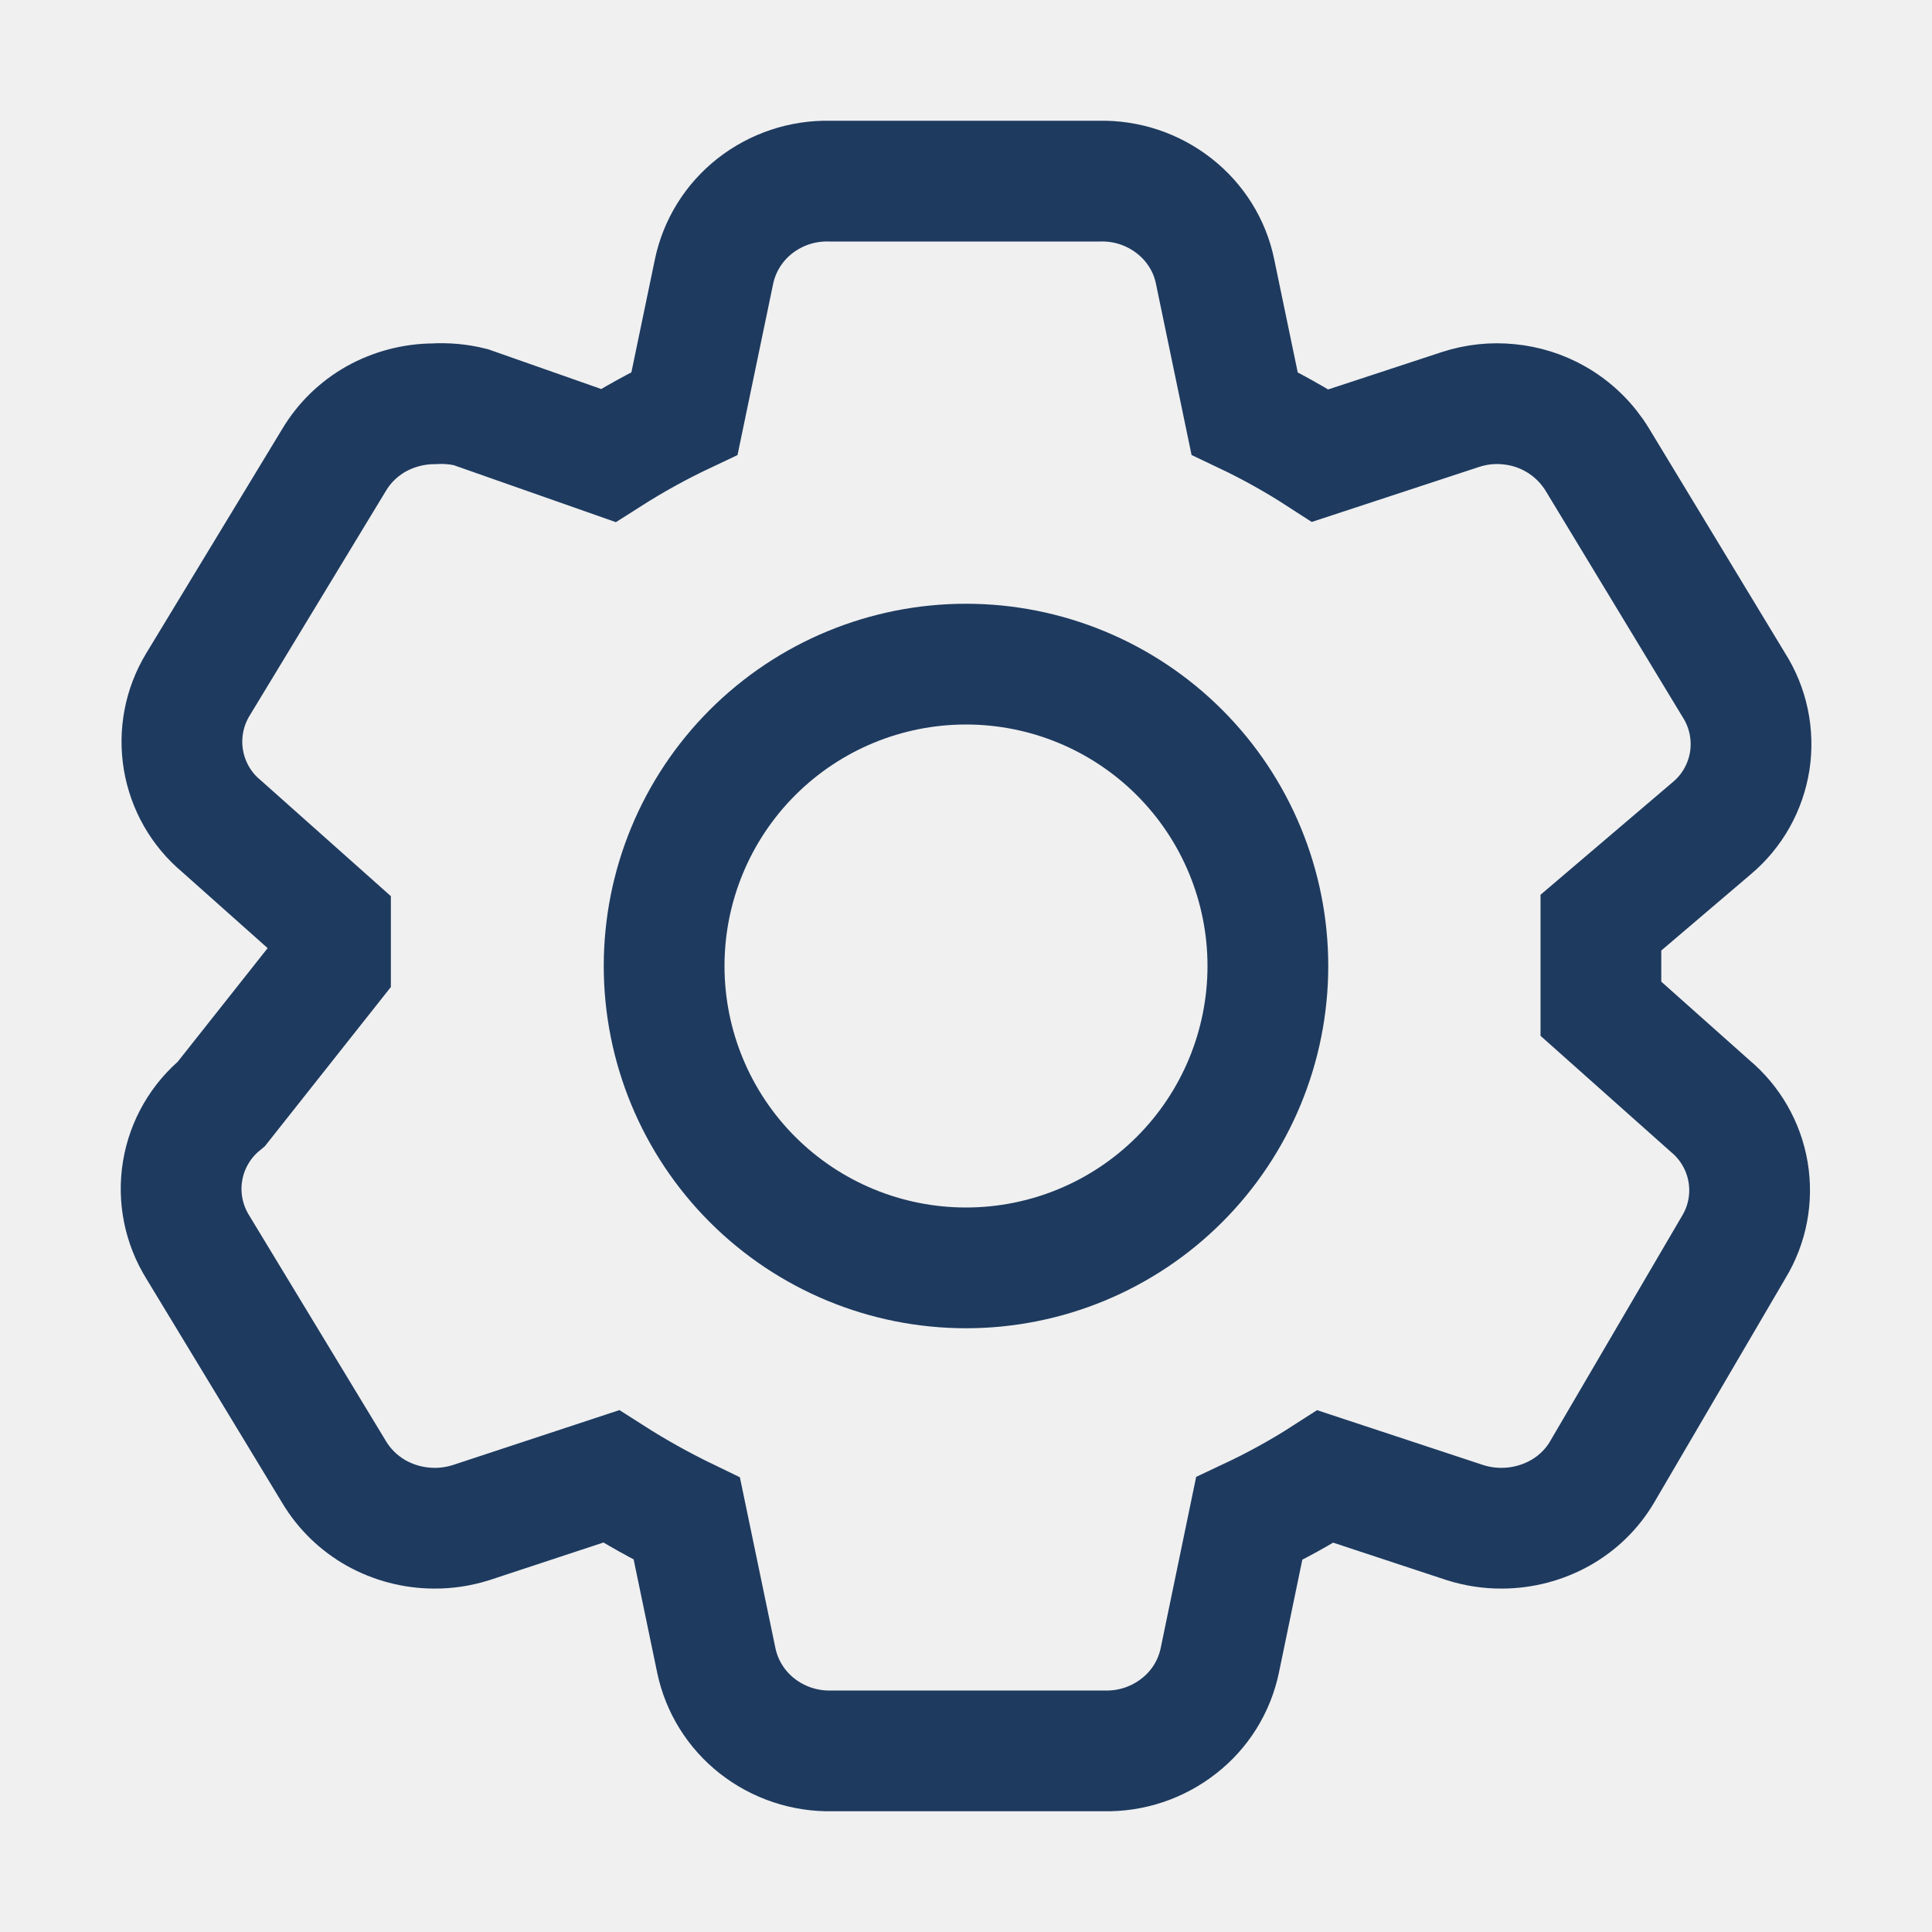
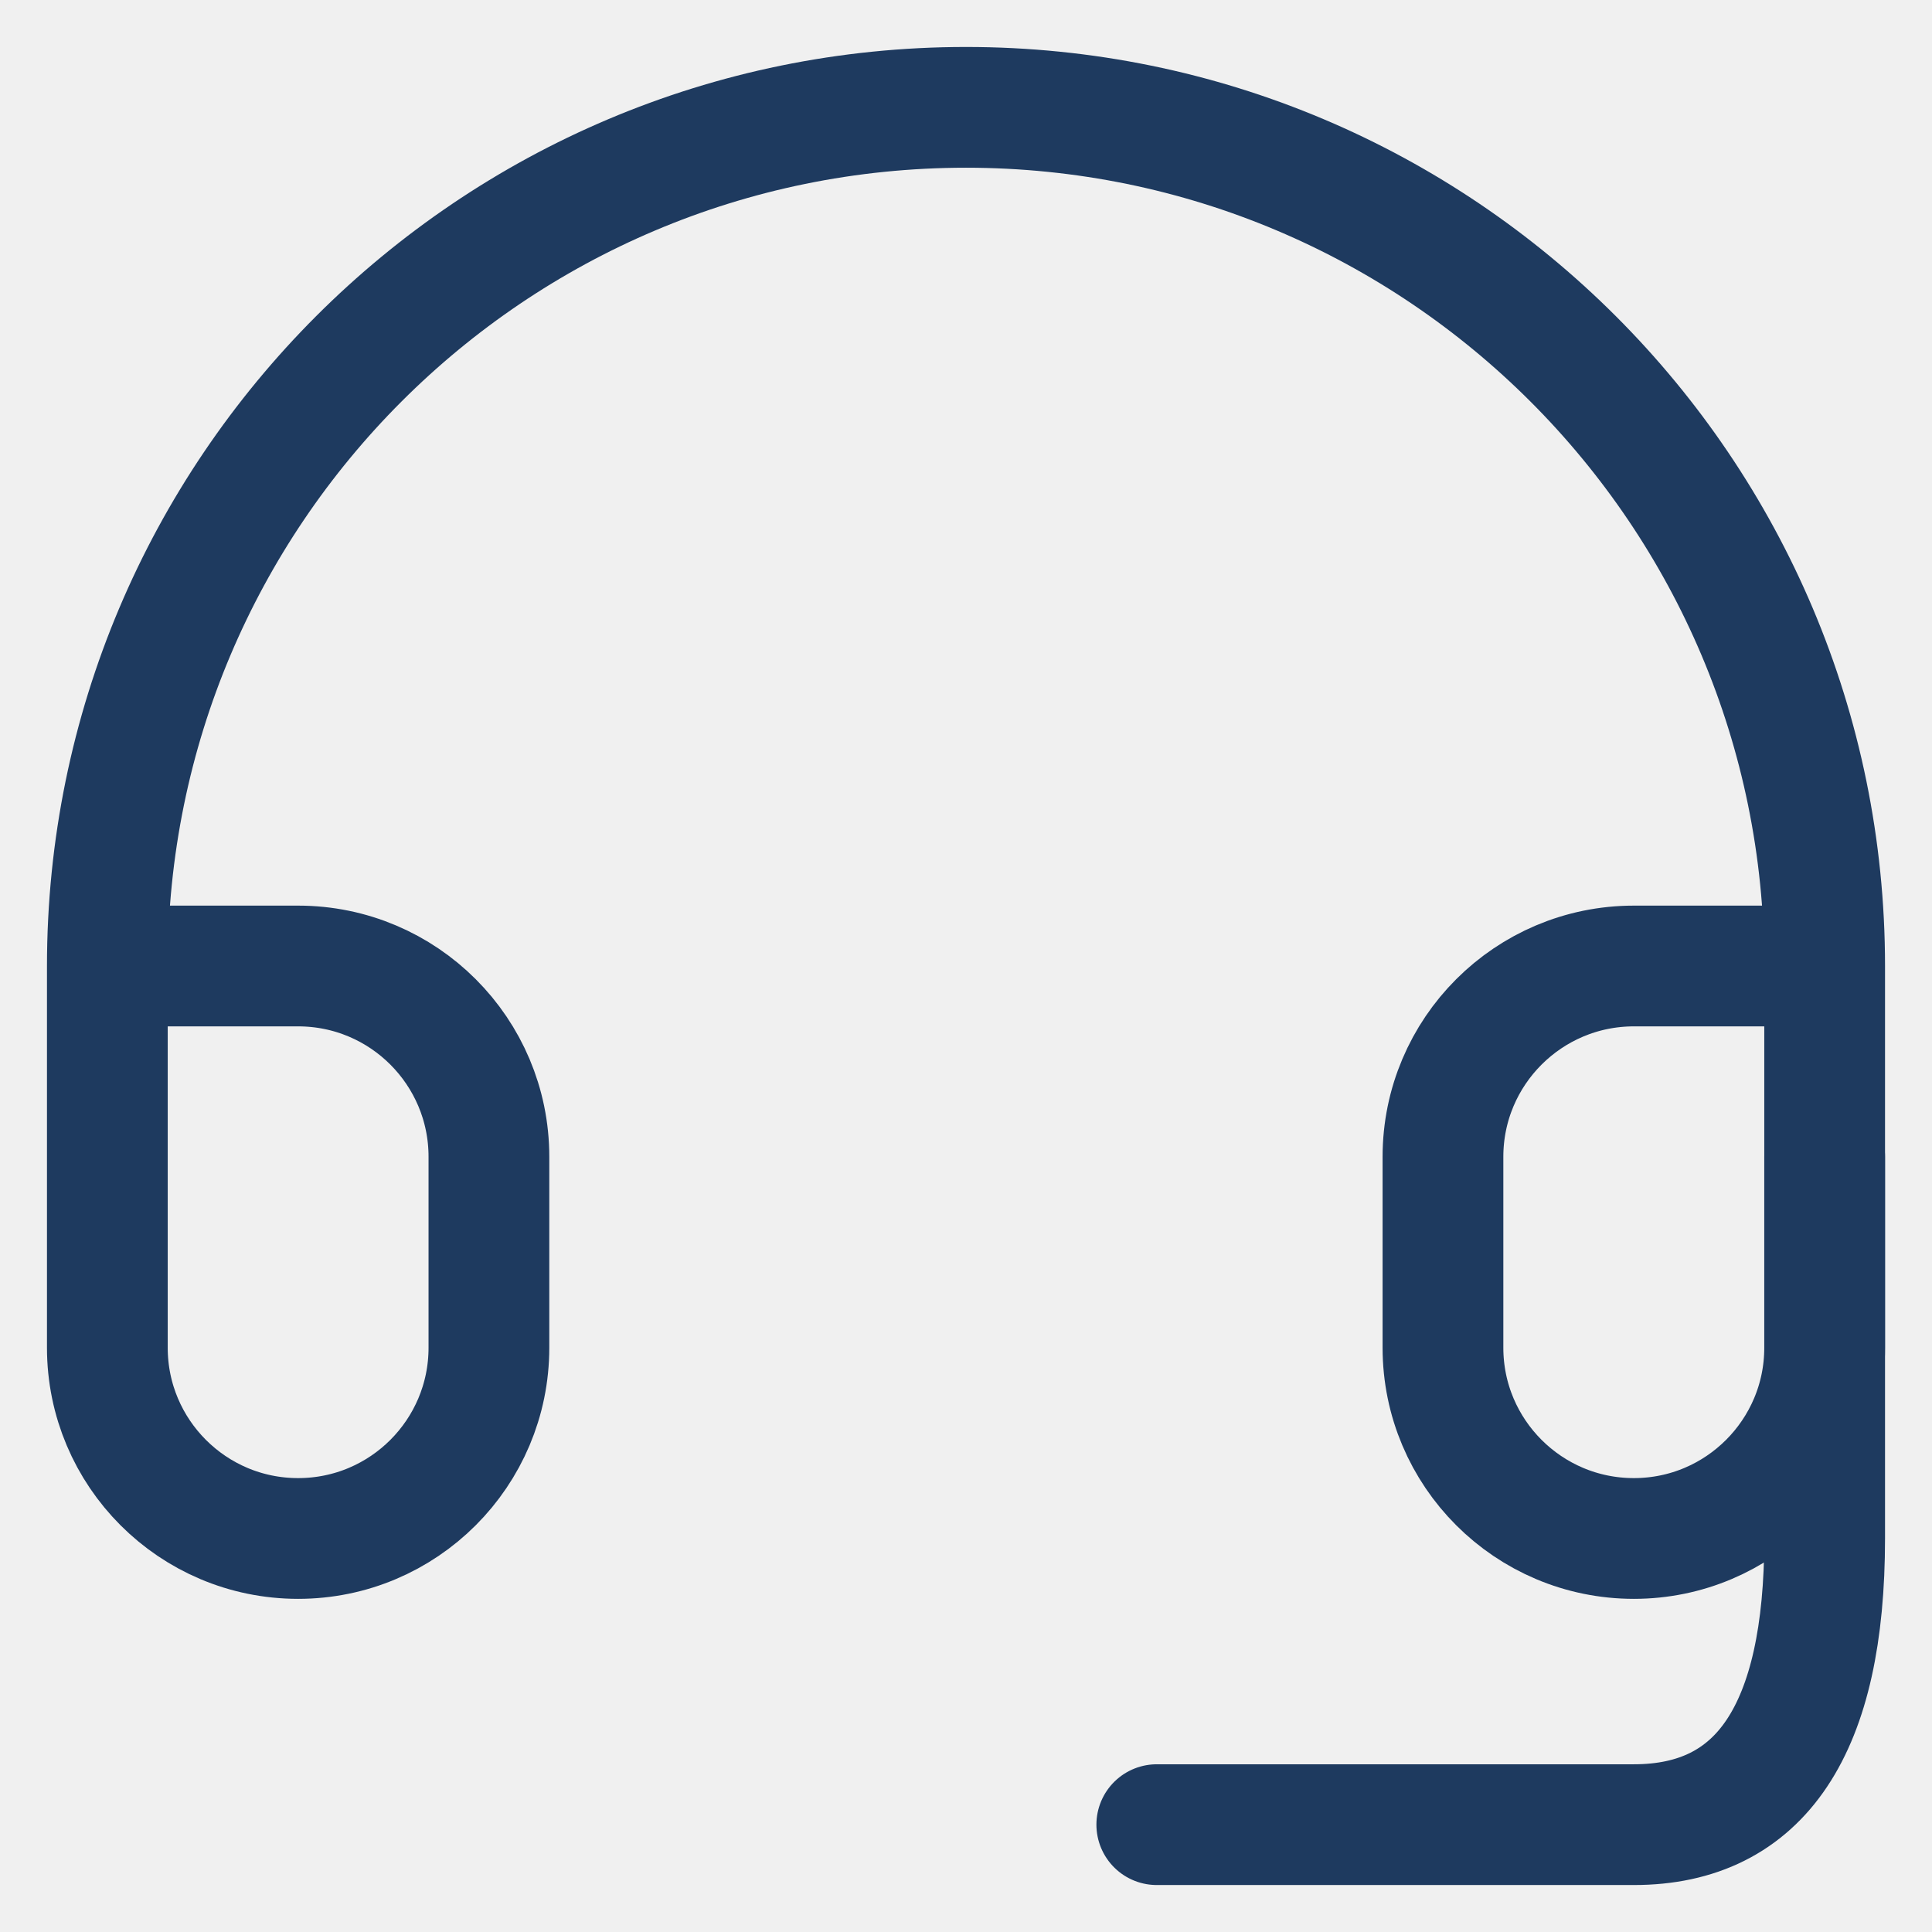
<svg xmlns="http://www.w3.org/2000/svg" width="16" height="16" viewBox="0 0 16 16" fill="none">
-   <path d="M13.258 8.354L14.162 9.159C14.329 9.298 14.441 9.493 14.477 9.707C14.513 9.922 14.471 10.142 14.358 10.328L13.268 12.19C13.184 12.333 13.063 12.45 12.918 12.531C12.772 12.612 12.608 12.655 12.44 12.656C12.336 12.657 12.233 12.641 12.134 12.61L10.977 12.228C10.775 12.358 10.564 12.474 10.345 12.577L10.102 13.75C10.057 13.966 9.937 14.159 9.763 14.294C9.587 14.432 9.369 14.505 9.145 14.5H6.888C6.665 14.505 6.446 14.432 6.27 14.294C6.097 14.158 5.977 13.966 5.932 13.75L5.688 12.577C5.473 12.473 5.263 12.356 5.061 12.227L3.9 12.61C3.801 12.641 3.698 12.657 3.594 12.656C3.427 12.655 3.263 12.612 3.117 12.531C2.973 12.45 2.852 12.333 2.767 12.191L1.638 10.328C1.521 10.14 1.476 9.916 1.512 9.698C1.548 9.479 1.663 9.281 1.834 9.141L2.737 8V7.646L1.833 6.841C1.666 6.702 1.555 6.507 1.519 6.293C1.483 6.078 1.525 5.858 1.637 5.672L2.766 3.81C2.851 3.667 2.972 3.55 3.116 3.469C3.262 3.388 3.426 3.345 3.593 3.344C3.696 3.338 3.799 3.347 3.899 3.372L5.037 3.772C5.241 3.642 5.451 3.526 5.669 3.423L5.913 2.25C5.958 2.034 6.078 1.842 6.251 1.706C6.427 1.568 6.646 1.495 6.869 1.5H9.107C9.331 1.495 9.549 1.568 9.725 1.706C9.9 1.843 10.02 2.036 10.063 2.25L10.307 3.423C10.524 3.526 10.733 3.643 10.934 3.773L12.096 3.391C12.225 3.349 12.361 3.334 12.496 3.348C12.631 3.361 12.762 3.402 12.88 3.469C13.025 3.551 13.145 3.669 13.23 3.809L14.358 5.672C14.477 5.858 14.524 6.081 14.491 6.3C14.457 6.518 14.346 6.717 14.176 6.859L13.258 7.641V8.354Z" stroke="#1E3A5F" />
-   <path d="M10.5 8C10.5 8.663 10.237 9.299 9.768 9.768C9.299 10.237 8.663 10.5 8 10.5C7.337 10.5 6.701 10.237 6.232 9.768C5.763 9.299 5.5 8.663 5.5 8C5.5 7.337 5.763 6.701 6.232 6.232C6.701 5.763 7.337 5.5 8 5.5C8.663 5.5 9.299 5.763 9.768 6.232C10.237 6.701 10.5 7.337 10.5 8Z" stroke="#1E3A5F" />
+   <g clip-path="url(#clip0_3435_2582)">
+     <path d="M15.111 8H13.531C12.658 8 11.95 8.708 11.95 9.58V11.161C11.95 12.033 12.658 12.741 13.531 12.741C14.403 12.741 15.111 12.033 15.111 11.161V8ZM15.111 8C15.111 4.073 11.927 0.889 8 0.889C4.072 0.889 0.889 4.073 0.889 8M0.889 8V11.161C0.889 12.033 1.596 12.741 2.469 12.741C3.342 12.741 4.049 12.033 4.049 11.161V9.58C4.049 8.708 3.342 8 2.469 8H0.889Z" stroke="#1E3A5F" stroke-linecap="round" stroke-linejoin="round" />
+     <path d="M15.111 9.58V12.741C15.111 14.321 14.584 15.111 13.531 15.111C12.477 15.111 11.16 15.111 9.58 15.111" stroke="#1E3A5F" stroke-linecap="round" stroke-linejoin="round" />
+   </g>
+   <defs>
+     <clipPath id="clip0_3435_2582">
+       <rect width="16" height="16" fill="white" />
+     </clipPath>
+   </defs>
</svg>
